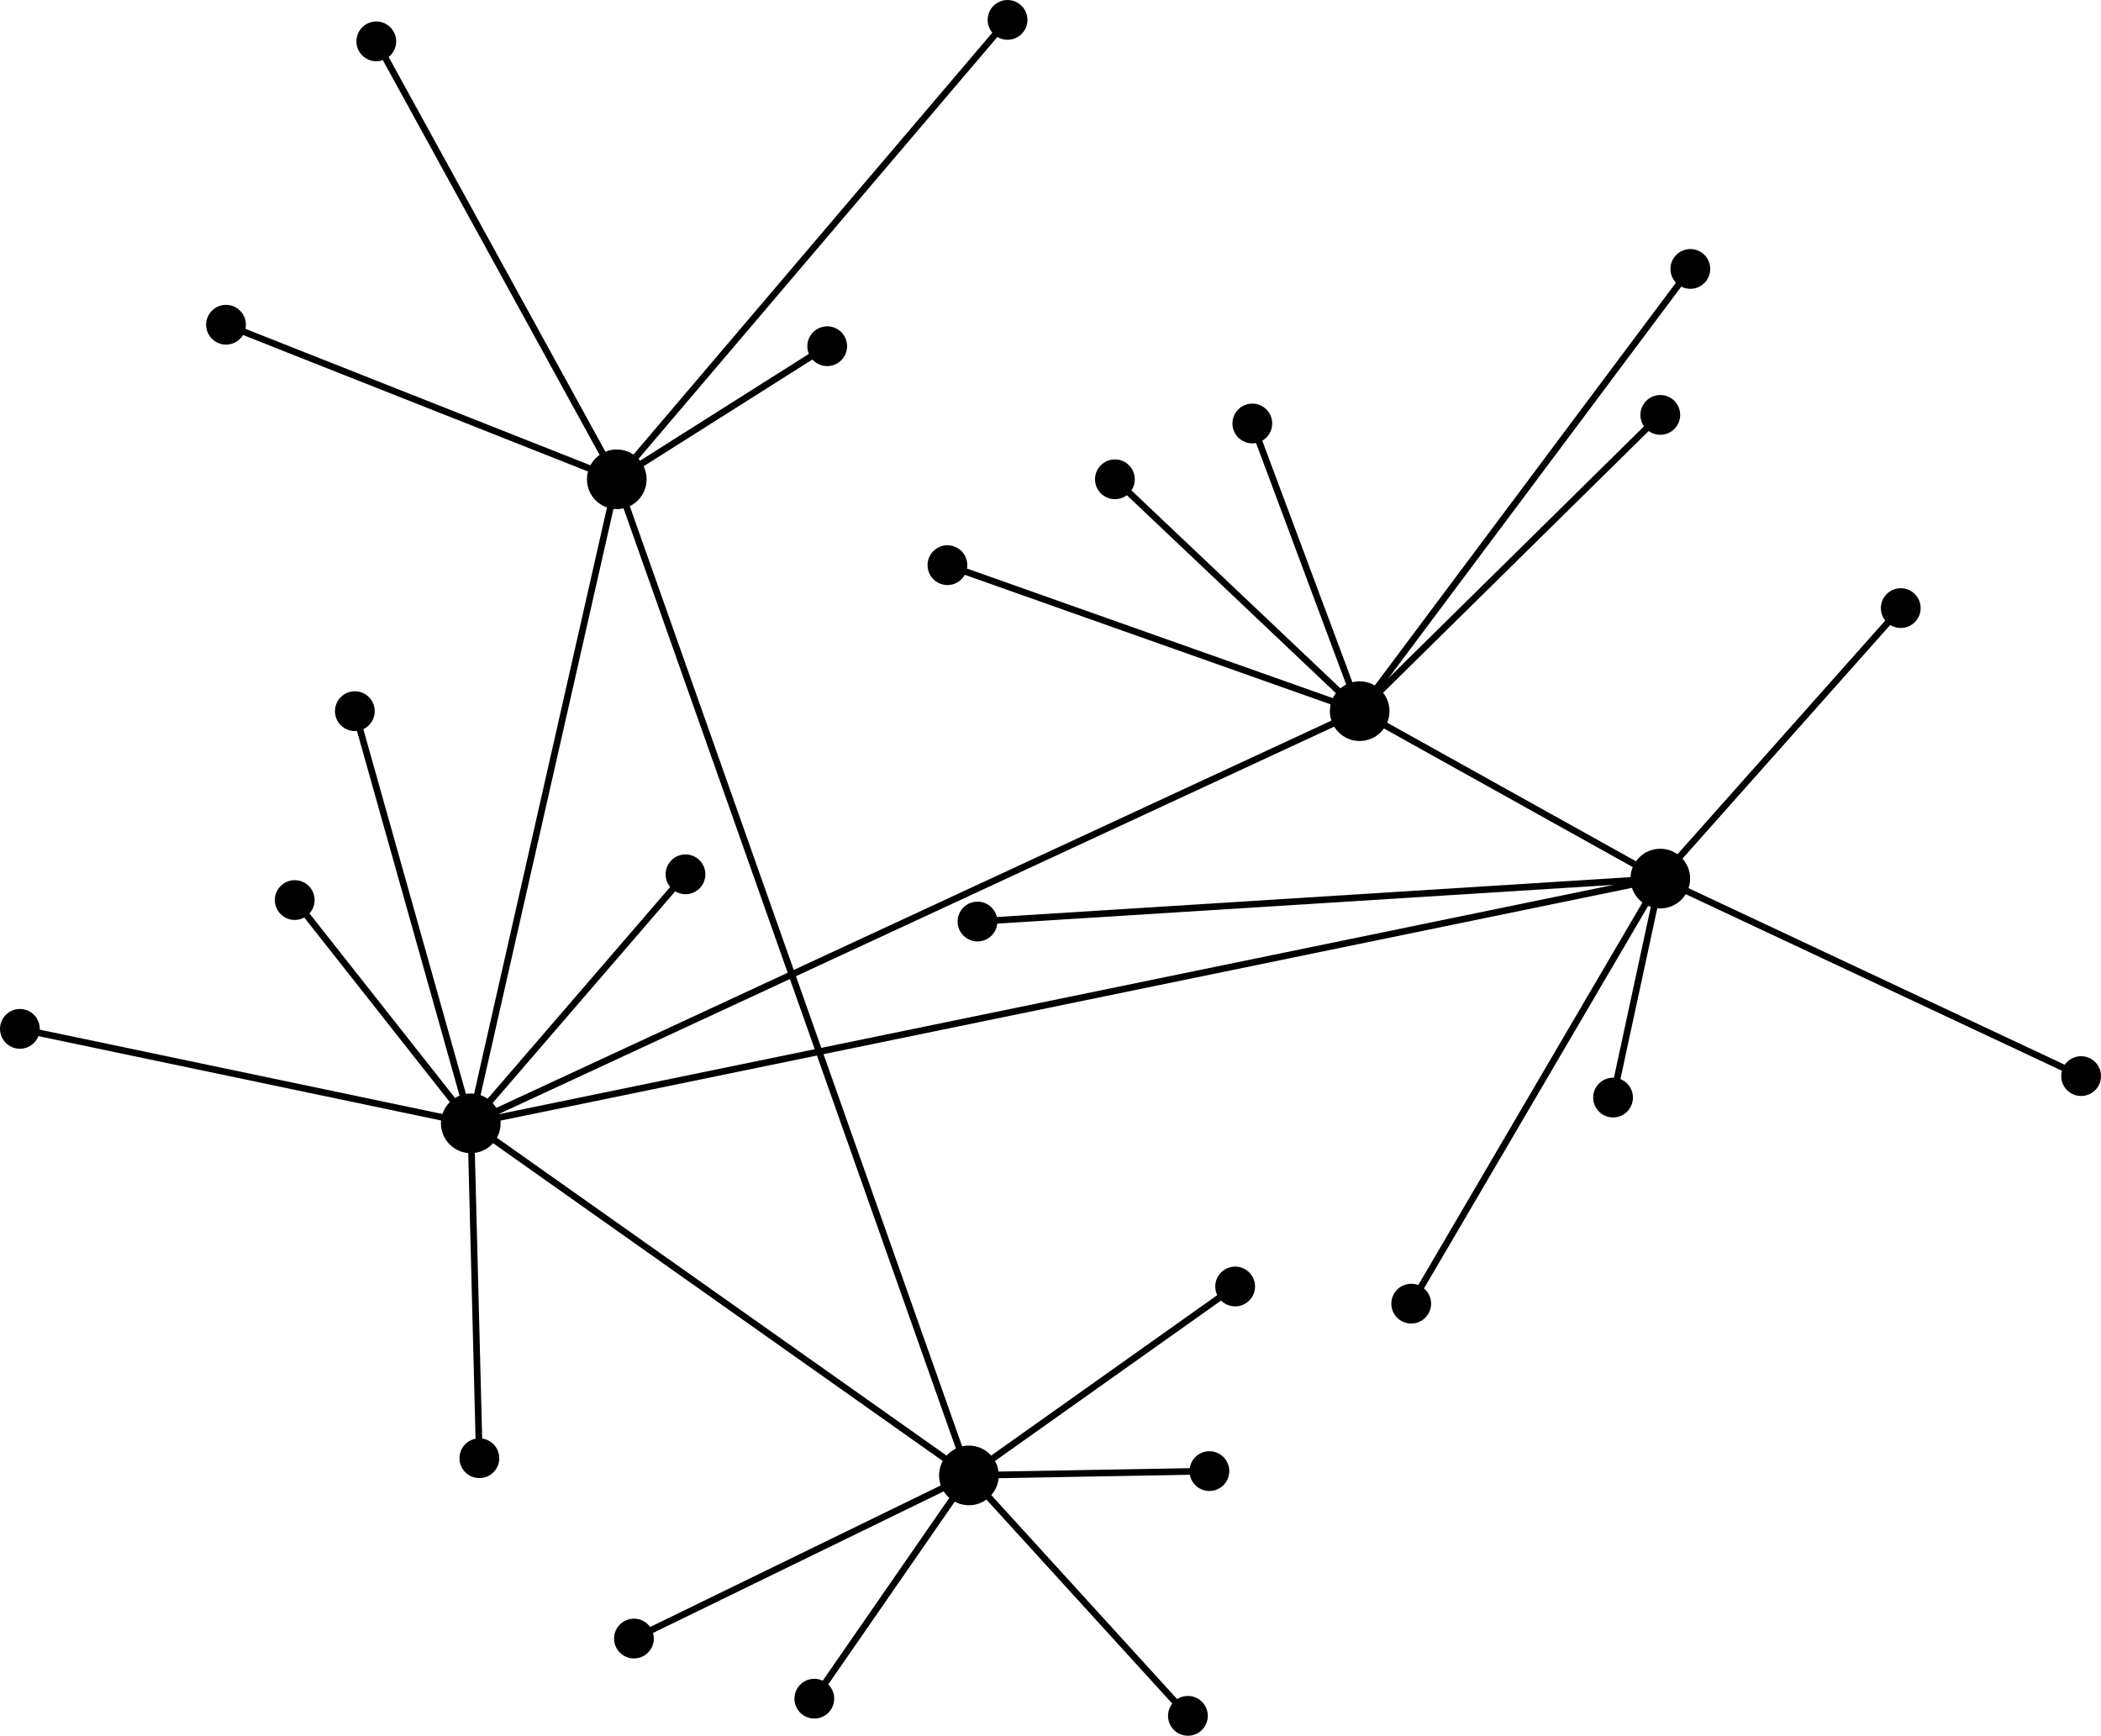
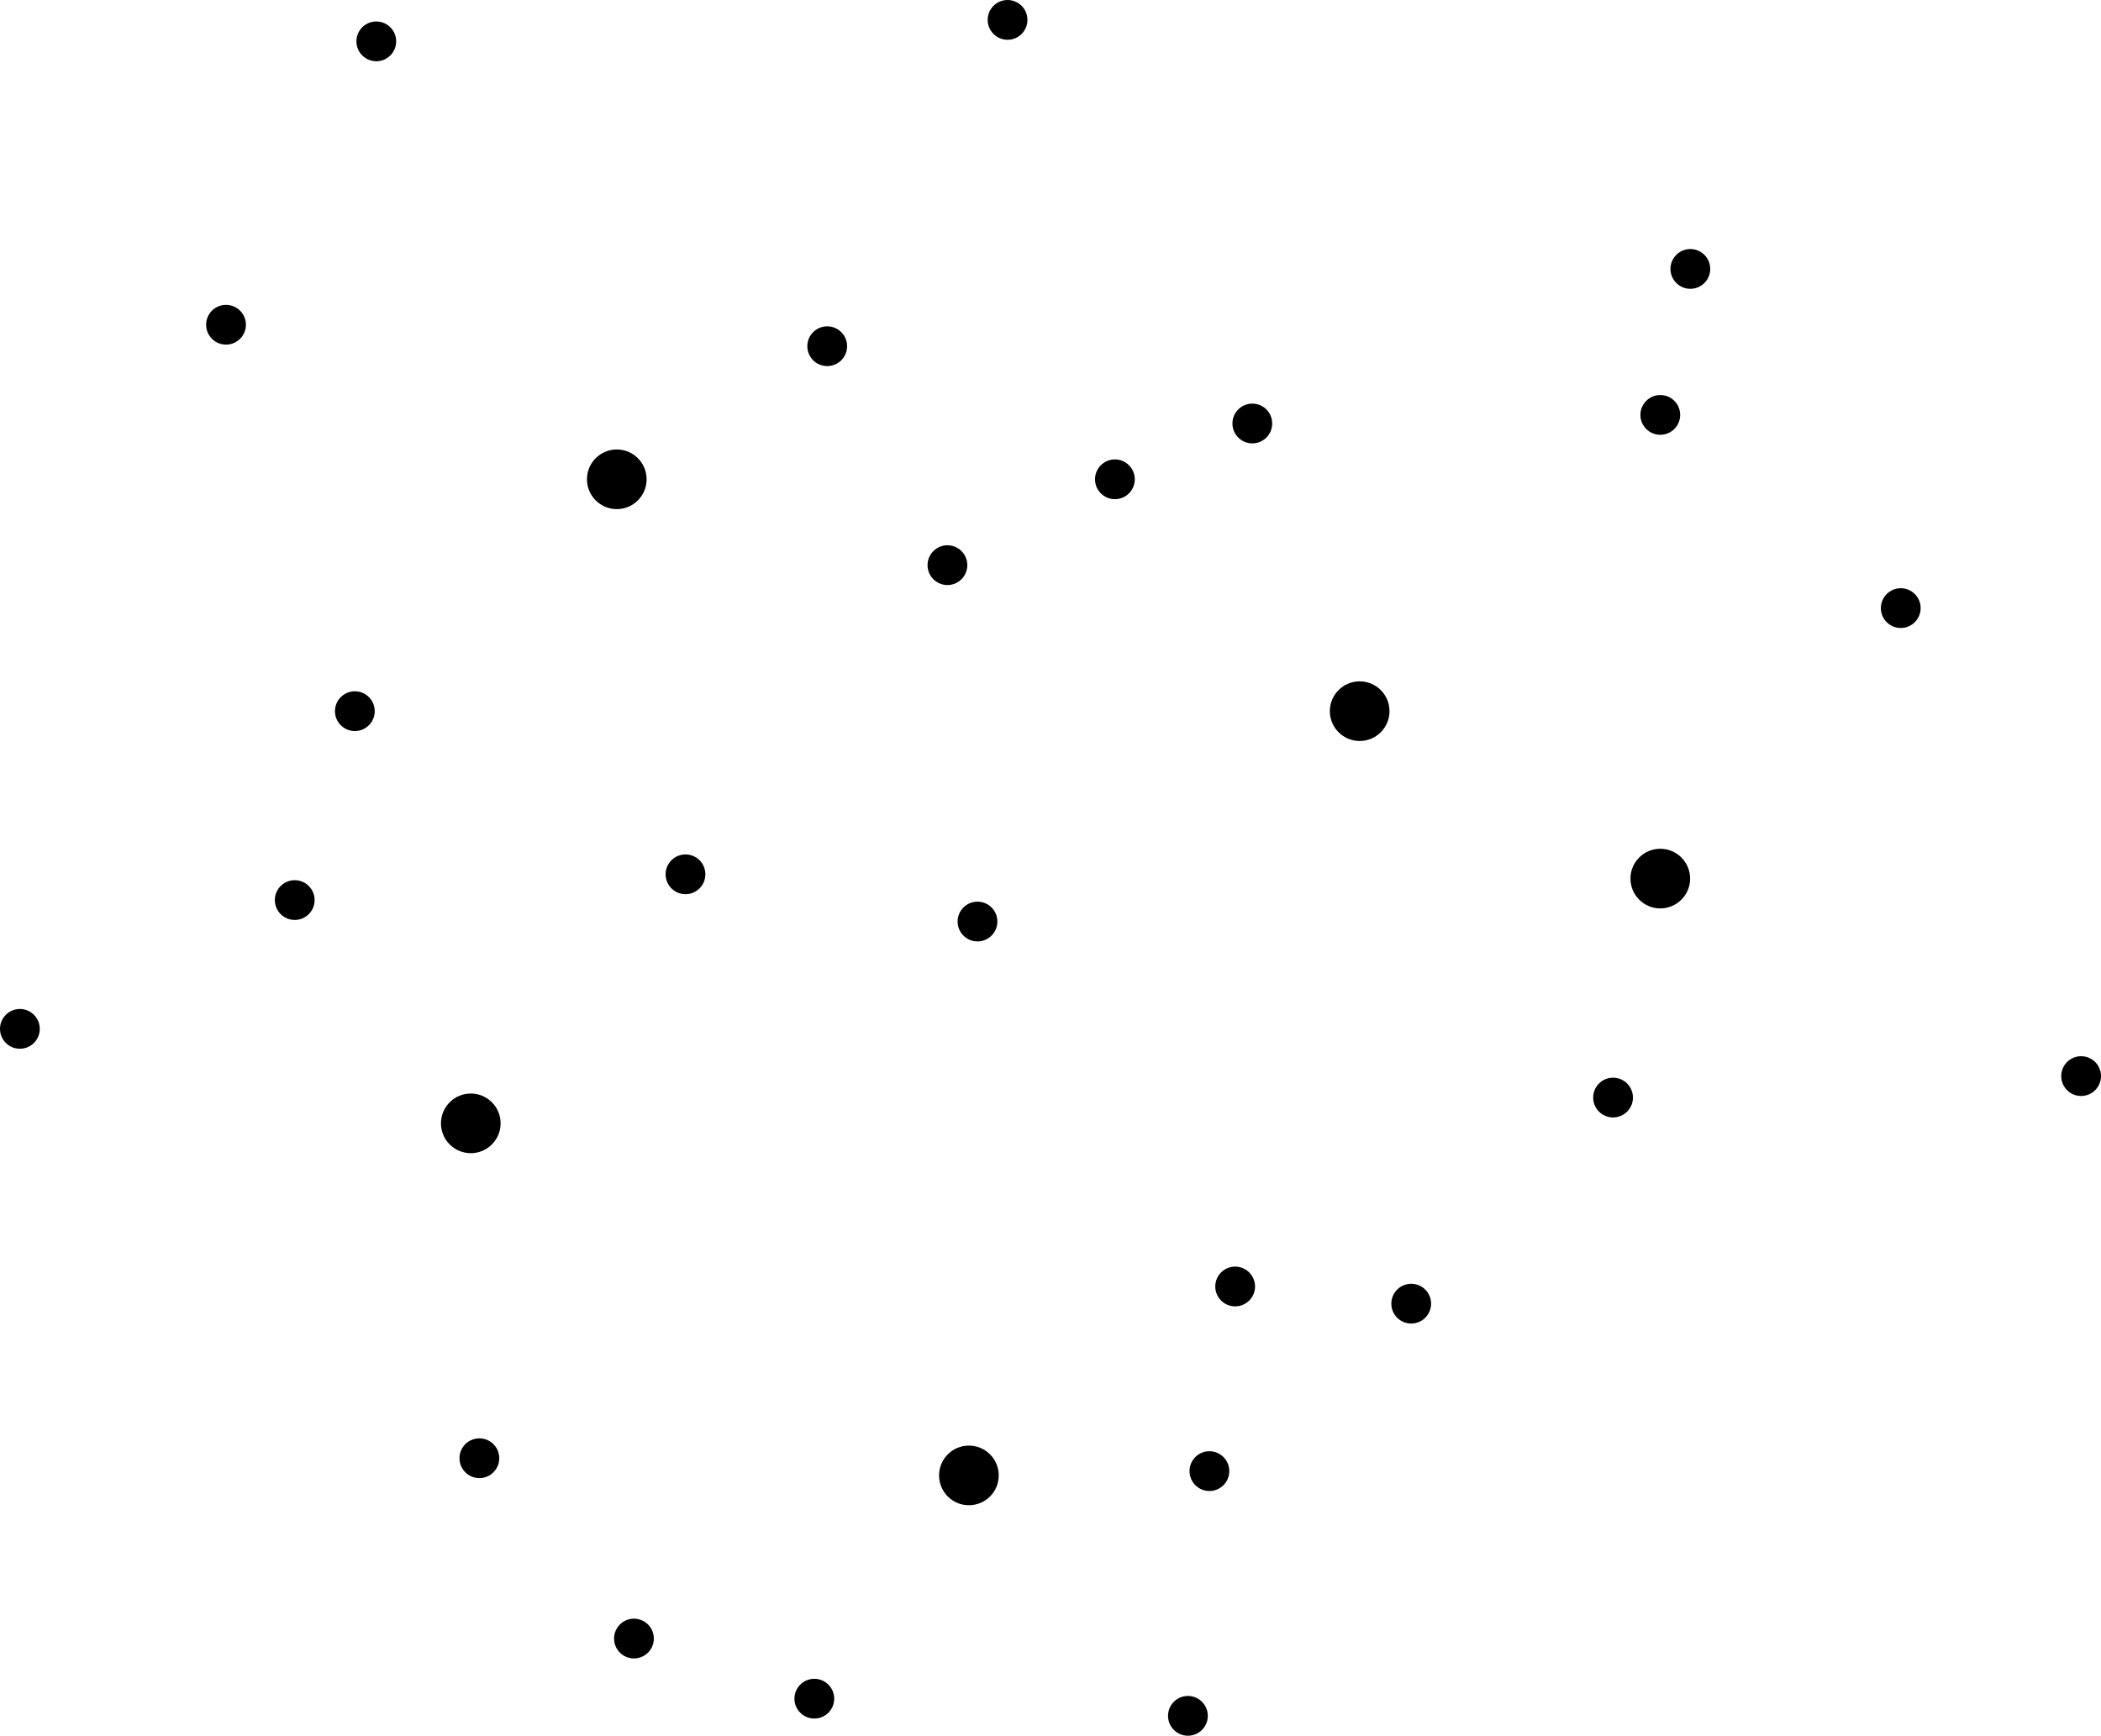
<svg xmlns="http://www.w3.org/2000/svg" version="1.1" viewBox="0 0 633.9 523.77">
-   <g transform="translate(-59.788 -73.078)">
-     <g fill="none" stroke="#000" stroke-linecap="round" stroke-linejoin="round" stroke-miterlimit="10" stroke-width="2" style="paint-order:fill stroke markers">
+   <g id="l" transform="translate(-59.788 -73.078)">
+     <g stroke-linecap="round" stroke-linejoin="round" stroke-miterlimit="10" stroke-width="2" style="paint-order:fill stroke markers">
      <path d="m354.71 351.16 206-12.956" />
      <path d="m560.72 338.2-14.252 66.077" />
      <path d="m560.72 338.2 126.97 59.599" />
      <path d="m633.27 256.58-72.555 81.625" />
      <path d="m470.02 287.68 90.694 50.529" />
      <path d="m309.37 177.55-63.486 40.164" />
      <path d="m363.78 79.079-117.9 138.63" />
      <path d="m173.32 85.558 72.555 132.15" />
      <path d="m127.98 171.07 117.9 46.643" />
      <path d="m345.64 243.62 124.38 44.051" />
      <path d="m396.17 217.71 73.851 69.964" />
      <path d="m437.63 200.87 32.391 86.807" />
      <path d="m569.79 154.23-99.763 133.45" />
      <path d="m560.72 198.28-90.694 89.398" />
      <path d="m470.02 287.68-268.19 124.38" />
      <path d="m201.83 412.06 358.89-73.851" />
      <path d="m201.83 412.06 150.29 106.24" />
      <path d="m352.12 518.3-106.24-300.59" />
      <path d="m201.83 412.06 2.591 101.06" />
      <path d="m266.61 336.91-64.781 75.146" />
      <path d="m148.71 344.68 53.121 67.373" />
      <path d="m65.788 383.55 136.04 28.504" />
      <path d="m166.85 287.68 34.982 124.38" />
      <path d="m251.06 567.53 101.06-49.234" />
      <path d="m352.12 518.3-46.643 67.373" />
      <path d="m352.12 518.3 66.077 72.555" />
      <path d="m352.12 518.3 72.555-1.296" />
      <path d="m432.45 461.29-80.329 57.008" />
      <path d="m560.72 338.2-75.146 128.27" />
      <path d="m245.88 217.71-44.051 194.34" />
    </g>
    <g style="paint-order:stroke fill markers">
      <path d="m179.32 85.558c0 3.314-2.686 6-6 6s-6-2.686-6-6c0-3.314 2.686-6 6-6s6 2.686 6 6z" />
      <path d="m360.71 351.16c0 3.314-2.686 6-6 6s-6-2.686-6-6 2.686-6 6-6 6 2.686 6 6z" />
      <path d="m369.78 79.079c0 3.314-2.686 6-6 6s-6-2.686-6-6c0-3.314 2.686-6 6-6s6 2.686 6 6z" />
      <path d="m443.63 200.87c0 3.314-2.686 6-6 6-3.314 0-6-2.686-6-6s2.686-6 6-6c3.314 0 6 2.686 6 6z" />
      <path d="m172.85 287.68c0 3.314-2.686 6-6 6s-6-2.686-6-6c0-3.314 2.686-6 6-6s6 2.686 6 6z" />
      <path d="m315.37 177.55c0 3.314-2.686 6-6 6s-6-2.686-6-6 2.686-6 6-6 6 2.686 6 6z" />
      <path d="m210.83 412.06c0 4.971-4.029 9-9 9-4.971 0-9-4.029-9-9s4.029-9 9-9c4.971 0 9 4.029 9 9z" />
      <path d="m575.79 154.23c0 3.314-2.686 6-6 6-3.314 0-6-2.686-6-6s2.686-6 6-6c3.314 0 6 2.686 6 6z" />
      <path d="m639.27 256.58c0 3.314-2.686 6-6 6s-6-2.686-6-6 2.686-6 6-6 6 2.686 6 6z" />
      <path d="m210.42 513.11c0 3.314-2.686 6-6 6s-6-2.686-6-6 2.686-6 6-6 6 2.686 6 6z" />
      <path d="m71.788 383.55c0 3.314-2.686 6-6 6-3.314 0-6-2.686-6-6 0-3.314 2.686-6 6-6 3.314 0 6 2.686 6 6z" />
      <path d="m133.98 171.07c0 3.314-2.686 6-6 6s-6-2.686-6-6c0-3.314 2.686-6 6-6s6 2.686 6 6z" />
      <path d="m693.69 397.8c0 3.314-2.686 6-6 6s-6-2.686-6-6 2.686-6 6-6 6 2.686 6 6z" />
      <path d="m438.45 461.29c0 3.314-2.686 6-6 6s-6-2.686-6-6 2.686-6 6-6 6 2.686 6 6z" />
      <path d="m311.48 585.67c0 3.314-2.686 6-6 6s-6-2.686-6-6c0-3.314 2.686-6 6-6s6 2.686 6 6z" />
      <path d="m424.2 590.85c0 3.314-2.686 6-6 6-3.314 0-6-2.686-6-6 0-3.314 2.686-6 6-6 3.314 0 6 2.686 6 6z" />
      <path d="m257.06 567.53c0 3.314-2.686 6-6 6-3.314 0-6-2.686-6-6s2.686-6 6-6c3.314 0 6 2.686 6 6z" />
      <path d="m272.61 336.91c0 3.314-2.686 6-6 6-3.314 0-6-2.686-6-6s2.686-6 6-6c3.314 0 6 2.686 6 6z" />
      <path d="m351.64 243.62c0 3.314-2.686 6-6 6s-6-2.686-6-6 2.686-6 6-6 6 2.686 6 6z" />
      <path d="m479.02 287.68c0 4.971-4.029 9-9 9s-9-4.029-9-9c0-4.971 4.029-9 9-9s9 4.029 9 9z" />
      <path d="m566.72 198.28c0 3.314-2.686 6-6 6s-6-2.686-6-6 2.686-6 6-6 6 2.686 6 6z" />
      <path d="m552.47 404.28c0 3.314-2.686 6-6 6s-6-2.686-6-6c0-3.314 2.686-6 6-6s6 2.686 6 6z" />
      <path d="m491.57 466.47c0 3.314-2.686 6-6 6s-6-2.686-6-6 2.686-6 6-6 6 2.686 6 6z" />
      <path d="m430.68 517c0 3.314-2.686 6-6 6s-6-2.686-6-6 2.686-6 6-6 6 2.686 6 6z" />
      <path d="m154.71 344.68c0 3.314-2.686 6-6 6s-6-2.686-6-6 2.686-6 6-6 6 2.686 6 6z" />
      <path d="m254.88 217.71c0 4.971-4.029 9-9 9-4.971 0-9-4.029-9-9 0-4.971 4.029-9 9-9 4.971 0 9 4.029 9 9z" />
      <path d="m402.17 217.71c0 3.314-2.686 6-6 6s-6-2.686-6-6c0-3.314 2.686-6 6-6s6 2.686 6 6z" />
      <path d="m361.12 518.3c0 4.971-4.029 9-9 9-4.971 0-9-4.029-9-9s4.029-9 9-9c4.971 0 9 4.029 9 9z" />
      <path d="m569.72 338.2c0 4.971-4.029 9-9 9-4.971 0-9-4.029-9-9 0-4.971 4.029-9 9-9 4.971 0 9 4.029 9 9z" />
    </g>
  </g>
</svg>
